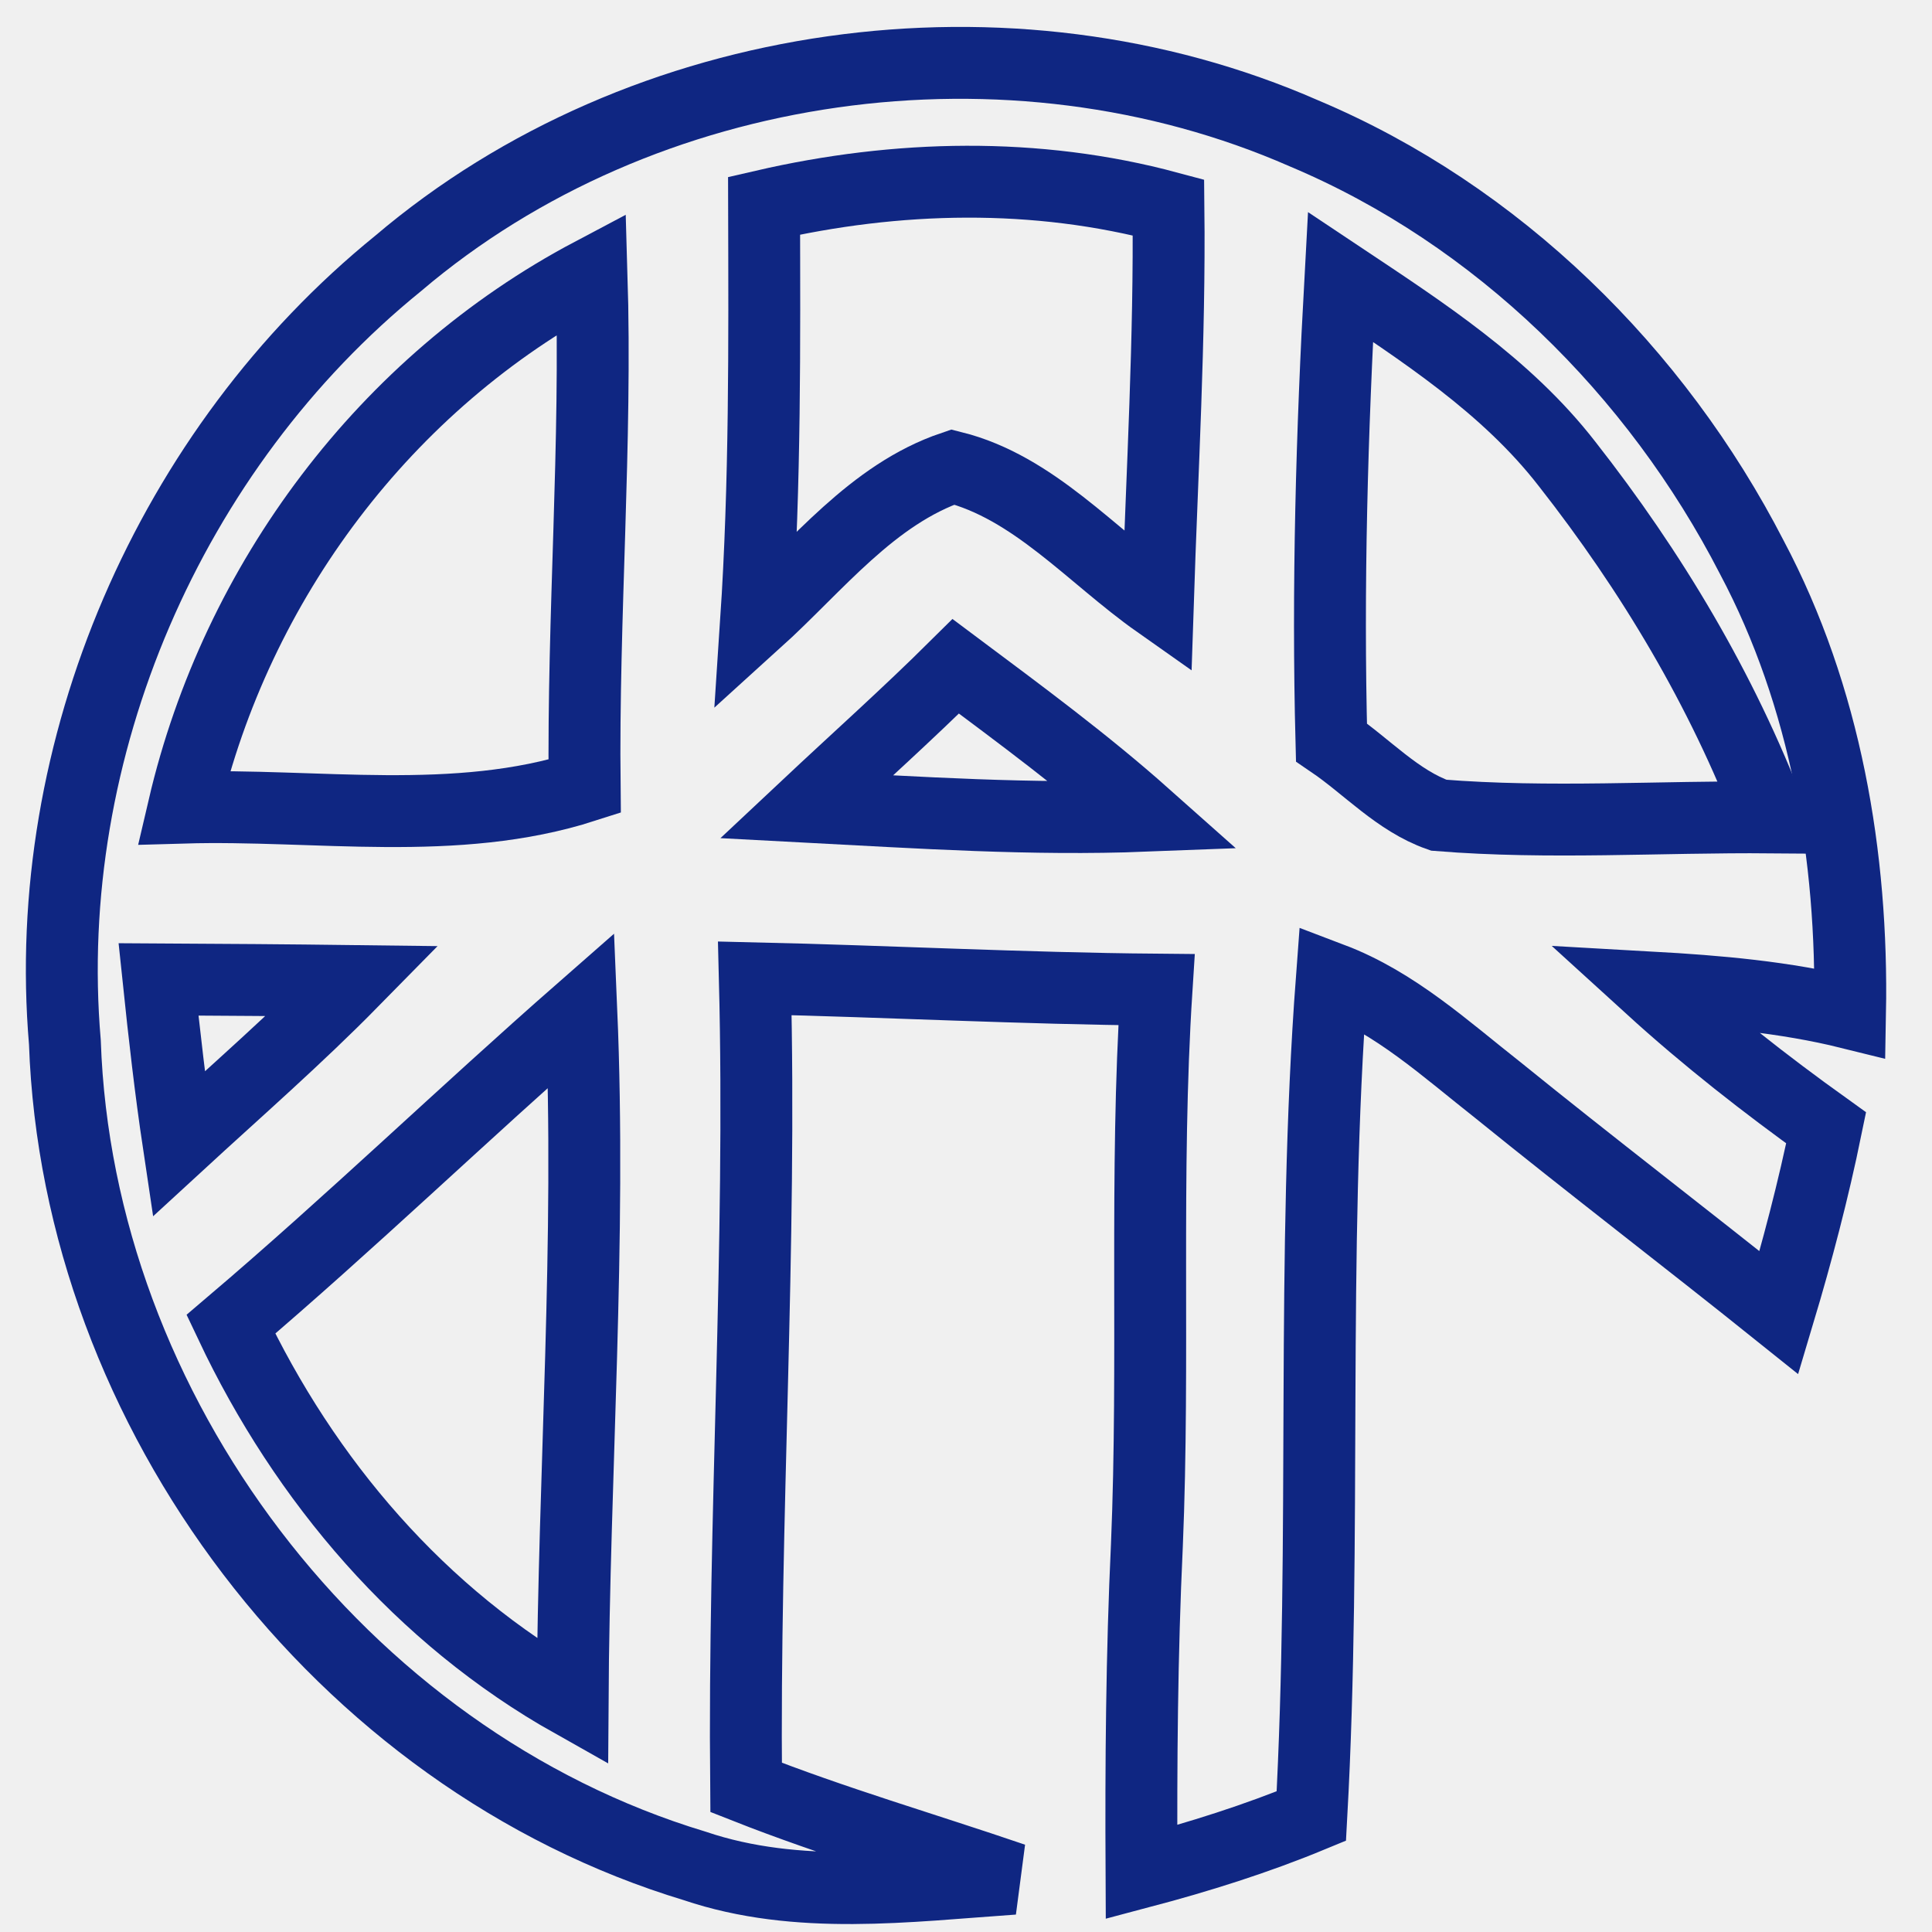
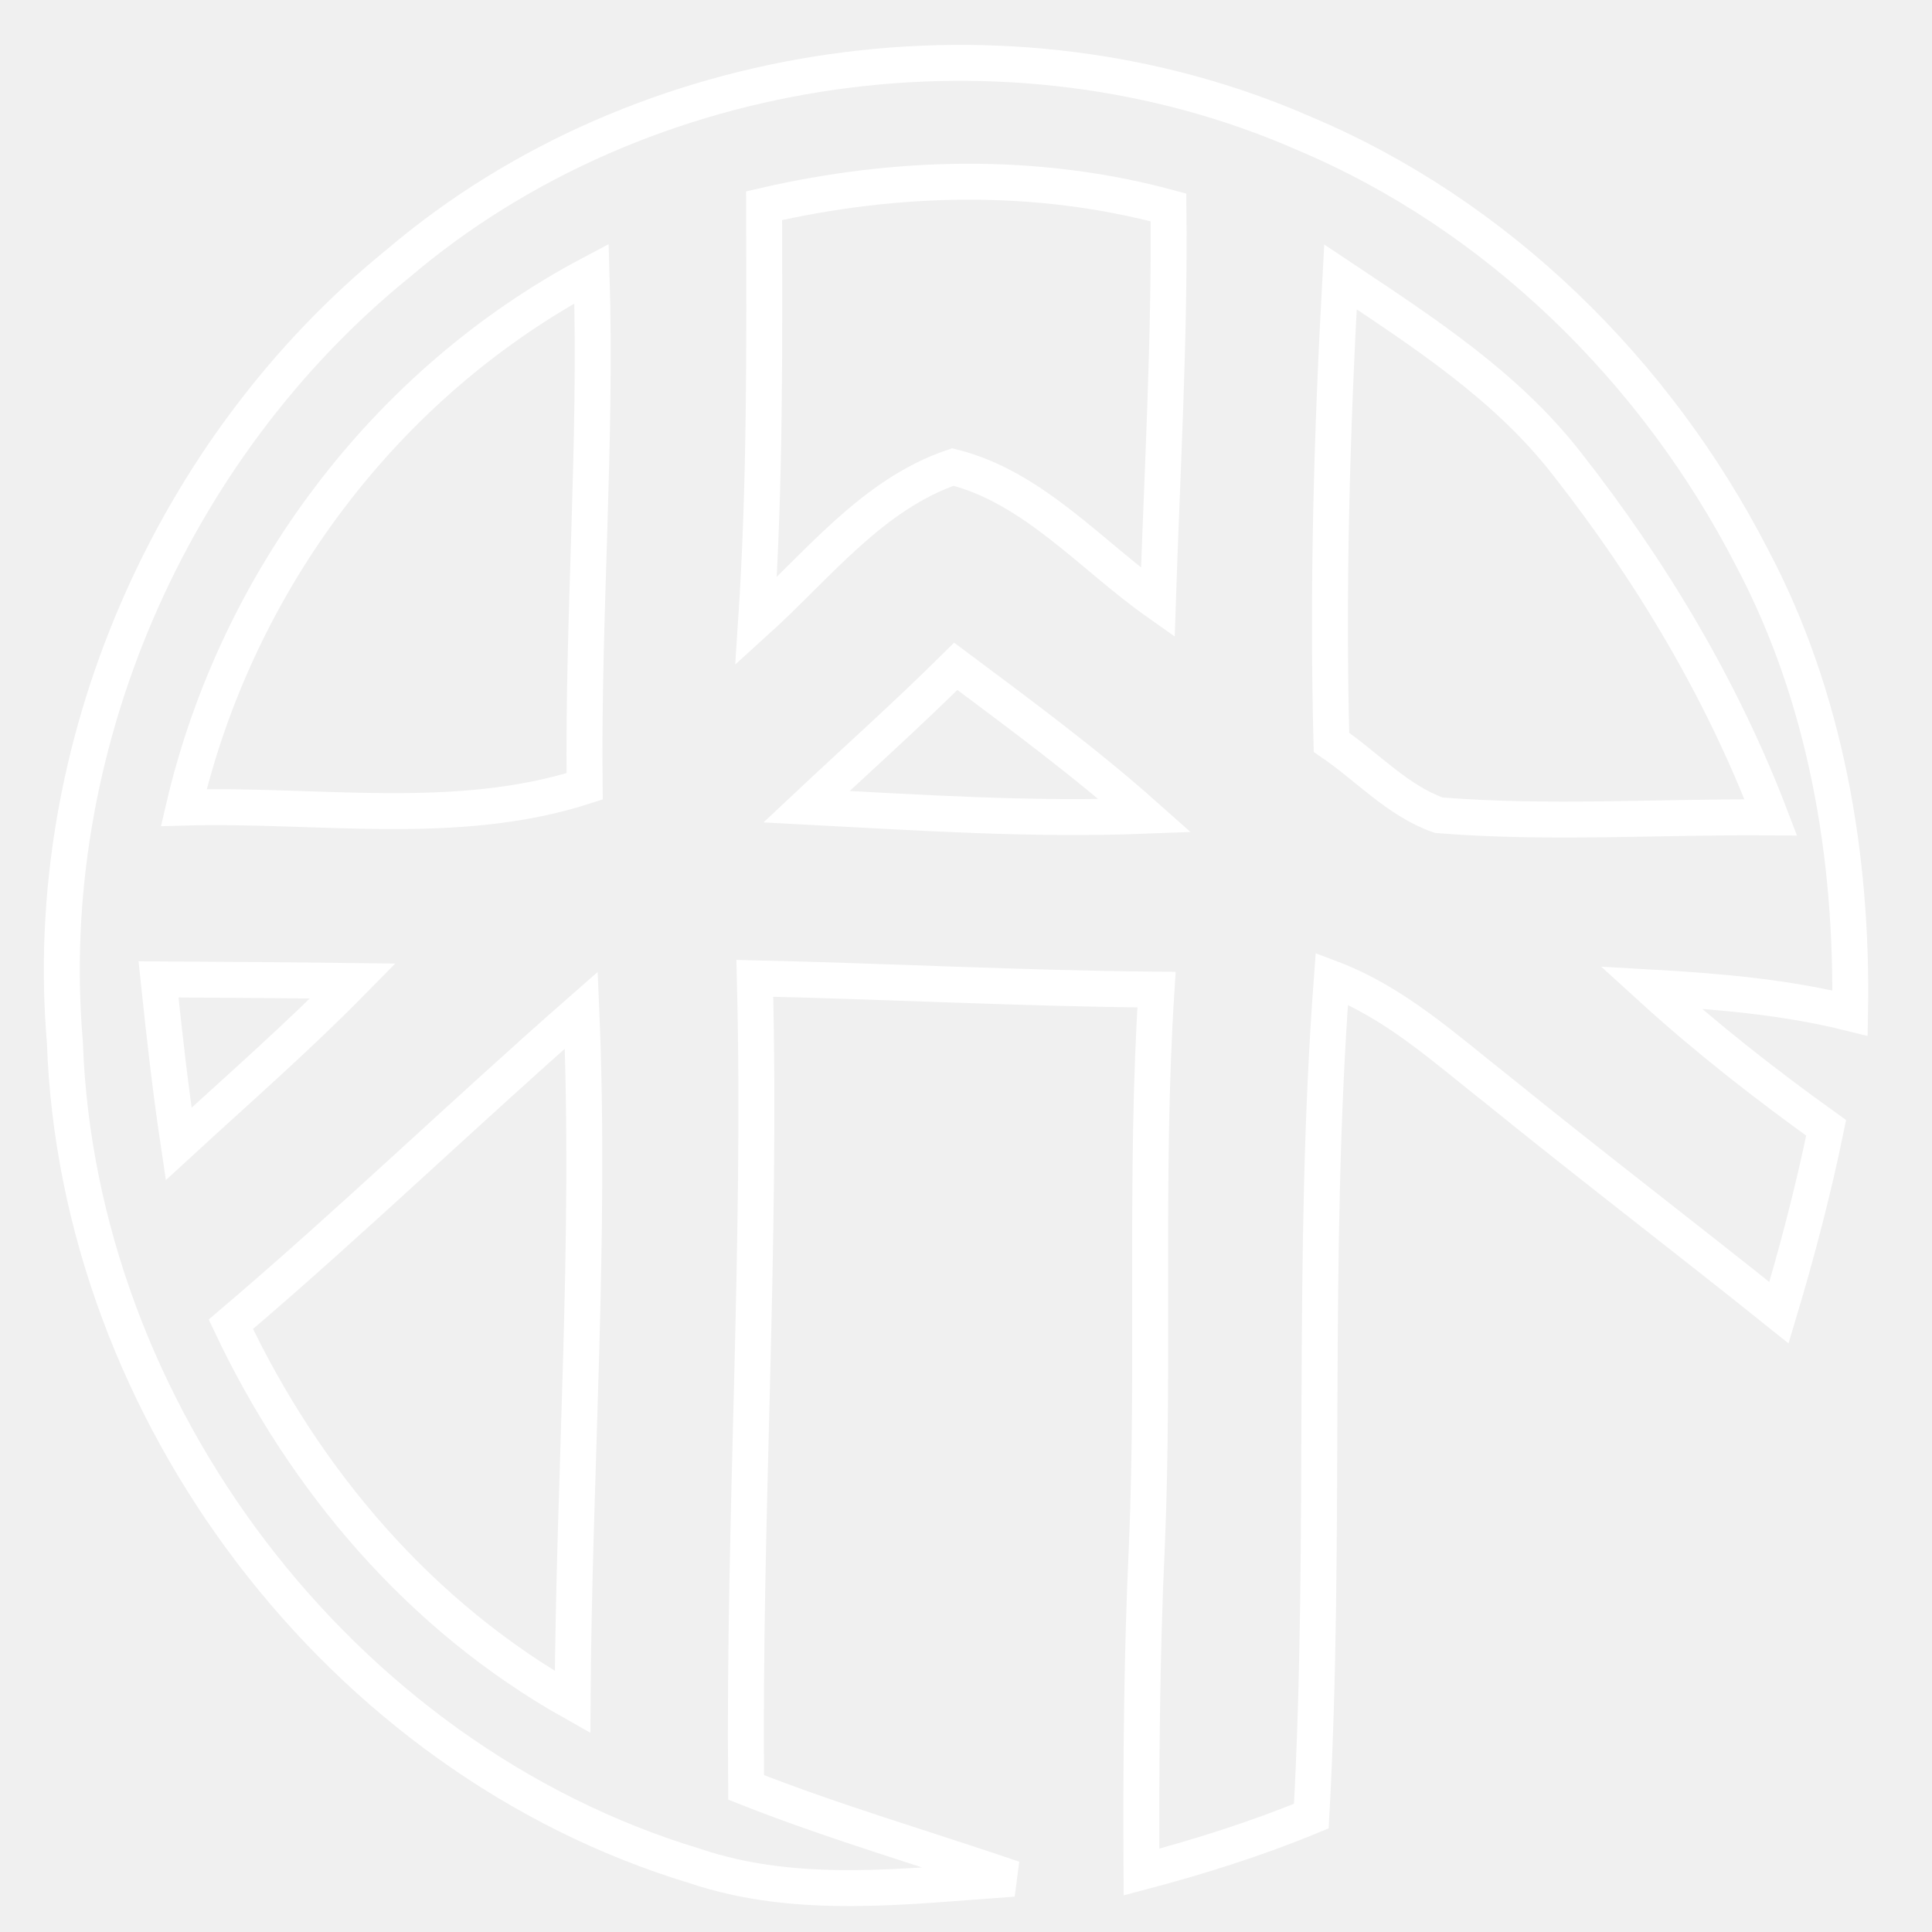
<svg xmlns="http://www.w3.org/2000/svg" id="wah" width="215pt" height="215pt" fill-opacity="0.0" viewBox="0 0 215 215" version="1.1">
-   <path stroke="#0f2682" stroke-width="0.0" d=" M 0.00 0.00 L 215.00 0.00 L 215.00 215.00 L 0.00 215.00 L 0.00 0.00 Z" />
-   <path stroke="#0f2682" stroke-width="8" d=" M 44.30 29.32 C 71.57 6.12 112.40 0.49 145.11 14.84 C 166.65 23.90 184.31 41.33 194.95 62.02 C 203.17 77.51 206.20 95.33 205.88 112.74 C 198.62 110.94 191.15 110.31 183.70 109.89 C 189.87 115.51 196.44 120.65 203.22 125.51 C 201.80 132.44 200.00 139.30 197.97 146.08 C 187.59 137.76 177.03 129.69 166.70 121.32 C 160.86 116.73 155.27 111.58 148.21 108.90 C 145.88 139.90 147.64 171.05 145.93 202.10 C 139.79 204.64 133.45 206.63 127.03 208.33 C 126.97 196.21 127.06 184.08 127.63 171.97 C 128.49 151.37 127.38 130.72 128.70 110.13 C 113.79 110.00 98.90 109.21 84.00 108.87 C 84.76 138.90 82.74 168.89 83.03 198.91 C 92.79 202.76 102.86 205.68 112.78 209.07 C 101.00 209.88 88.77 211.52 77.32 207.65 C 37.88 195.74 8.64 157.09 7.22 115.98 C 4.43 83.33 18.91 49.92 44.30 29.32 Z" />
-   <path stroke="#0f2682" stroke-width="8" d=" M 85.03 22.89 C 99.82 19.48 115.31 19.12 130.03 23.08 C 130.19 37.75 129.33 52.40 128.85 67.06 C 121.47 61.86 115.02 54.22 106.04 51.97 C 97.05 55.02 91.00 62.94 84.14 69.15 C 85.16 53.75 85.07 38.31 85.03 22.89 Z" />
-   <path stroke="#0f2682" stroke-width="8" d=" M 20.45 89.87 C 26.32 64.73 42.92 42.56 65.83 30.44 C 66.41 49.48 64.85 68.48 65.06 87.51 C 50.70 92.13 35.25 89.44 20.45 89.87 Z" />
-   <path stroke="#0f2682" stroke-width="8" d=" M 149.17 30.82 C 158.23 36.86 167.63 42.91 174.39 51.63 C 183.76 63.57 191.64 76.75 197.06 90.96 C 184.75 90.86 172.39 91.71 160.11 90.72 C 155.53 89.11 152.14 85.31 148.17 82.61 C 147.72 65.34 148.22 48.07 149.17 30.82 Z" />
-   <path stroke="#0f2682" stroke-width="8" d=" M 106.36 74.15 C 113.53 79.51 120.75 84.83 127.44 90.78 C 114.85 91.27 102.30 90.43 89.75 89.77 C 95.29 84.57 100.96 79.51 106.36 74.15 Z" />
-   <path stroke="#0f2682" stroke-width="8" d=" M 17.64 108.99 C 24.85 109.03 32.06 109.08 39.27 109.17 C 33.06 115.49 26.39 121.31 19.88 127.30 C 18.97 121.22 18.28 115.11 17.64 108.99 Z" />
-   <path stroke="#0f2682" stroke-width="8" d=" M 25.69 147.37 C 38.99 136.06 51.56 123.93 64.69 112.42 C 65.78 138.10 63.87 163.75 63.72 189.42 C 46.81 179.91 33.92 164.78 25.69 147.37 Z" />
+   <path stroke="#ffffff" stroke-width="0.0" d=" M 0.00 0.00 L 215.00 0.00 L 215.00 215.00 L 0.00 215.00 L 0.00 0.00 Z" />
+   <path stroke="#ffffff" stroke-width="4" d=" M 44.30 29.32 C 71.57 6.12 112.40 0.49 145.11 14.84 C 166.65 23.90 184.31 41.33 194.95 62.02 C 203.17 77.51 206.20 95.33 205.88 112.74 C 198.62 110.94 191.15 110.31 183.70 109.89 C 189.87 115.51 196.44 120.65 203.22 125.51 C 201.80 132.44 200.00 139.30 197.97 146.08 C 187.59 137.76 177.03 129.69 166.70 121.32 C 160.86 116.73 155.27 111.58 148.21 108.90 C 145.88 139.90 147.64 171.05 145.93 202.10 C 139.79 204.64 133.45 206.63 127.03 208.33 C 126.97 196.21 127.06 184.08 127.63 171.97 C 128.49 151.37 127.38 130.72 128.70 110.13 C 113.79 110.00 98.90 109.21 84.00 108.87 C 84.76 138.90 82.74 168.89 83.03 198.91 C 92.79 202.76 102.86 205.68 112.78 209.07 C 101.00 209.88 88.77 211.52 77.32 207.65 C 37.88 195.74 8.64 157.09 7.22 115.98 C 4.43 83.33 18.91 49.92 44.30 29.32 Z" />
+   <path stroke="#ffffff" stroke-width="4" d=" M 85.03 22.89 C 99.82 19.48 115.31 19.12 130.03 23.08 C 130.19 37.75 129.33 52.40 128.85 67.06 C 121.47 61.86 115.02 54.22 106.04 51.97 C 97.05 55.02 91.00 62.94 84.14 69.15 C 85.16 53.75 85.07 38.31 85.03 22.89 Z" />
+   <path stroke="#ffffff" stroke-width="4" d=" M 20.45 89.87 C 26.32 64.73 42.92 42.56 65.83 30.44 C 66.41 49.48 64.85 68.48 65.06 87.51 C 50.70 92.13 35.25 89.44 20.45 89.87 Z" />
+   <path stroke="#ffffff" stroke-width="4" d=" M 149.17 30.82 C 158.23 36.86 167.63 42.91 174.39 51.63 C 183.76 63.57 191.64 76.75 197.06 90.96 C 184.75 90.86 172.39 91.71 160.11 90.72 C 155.53 89.11 152.14 85.31 148.17 82.61 C 147.72 65.34 148.22 48.07 149.17 30.82 Z" />
+   <path stroke="#ffffff" stroke-width="4" d=" M 106.36 74.15 C 113.53 79.51 120.75 84.83 127.44 90.78 C 114.85 91.27 102.30 90.43 89.75 89.77 C 95.29 84.57 100.96 79.51 106.36 74.15 Z" />
+   <path stroke="#ffffff" stroke-width="4" d=" M 17.64 108.99 C 24.85 109.03 32.06 109.08 39.27 109.17 C 33.06 115.49 26.39 121.31 19.88 127.30 C 18.97 121.22 18.28 115.11 17.64 108.99 Z" />
+   <path stroke="#ffffff" stroke-width="4" d=" M 25.69 147.37 C 38.99 136.06 51.56 123.93 64.69 112.42 C 65.78 138.10 63.87 163.75 63.72 189.42 C 46.81 179.91 33.92 164.78 25.69 147.37 Z" />
</svg>
